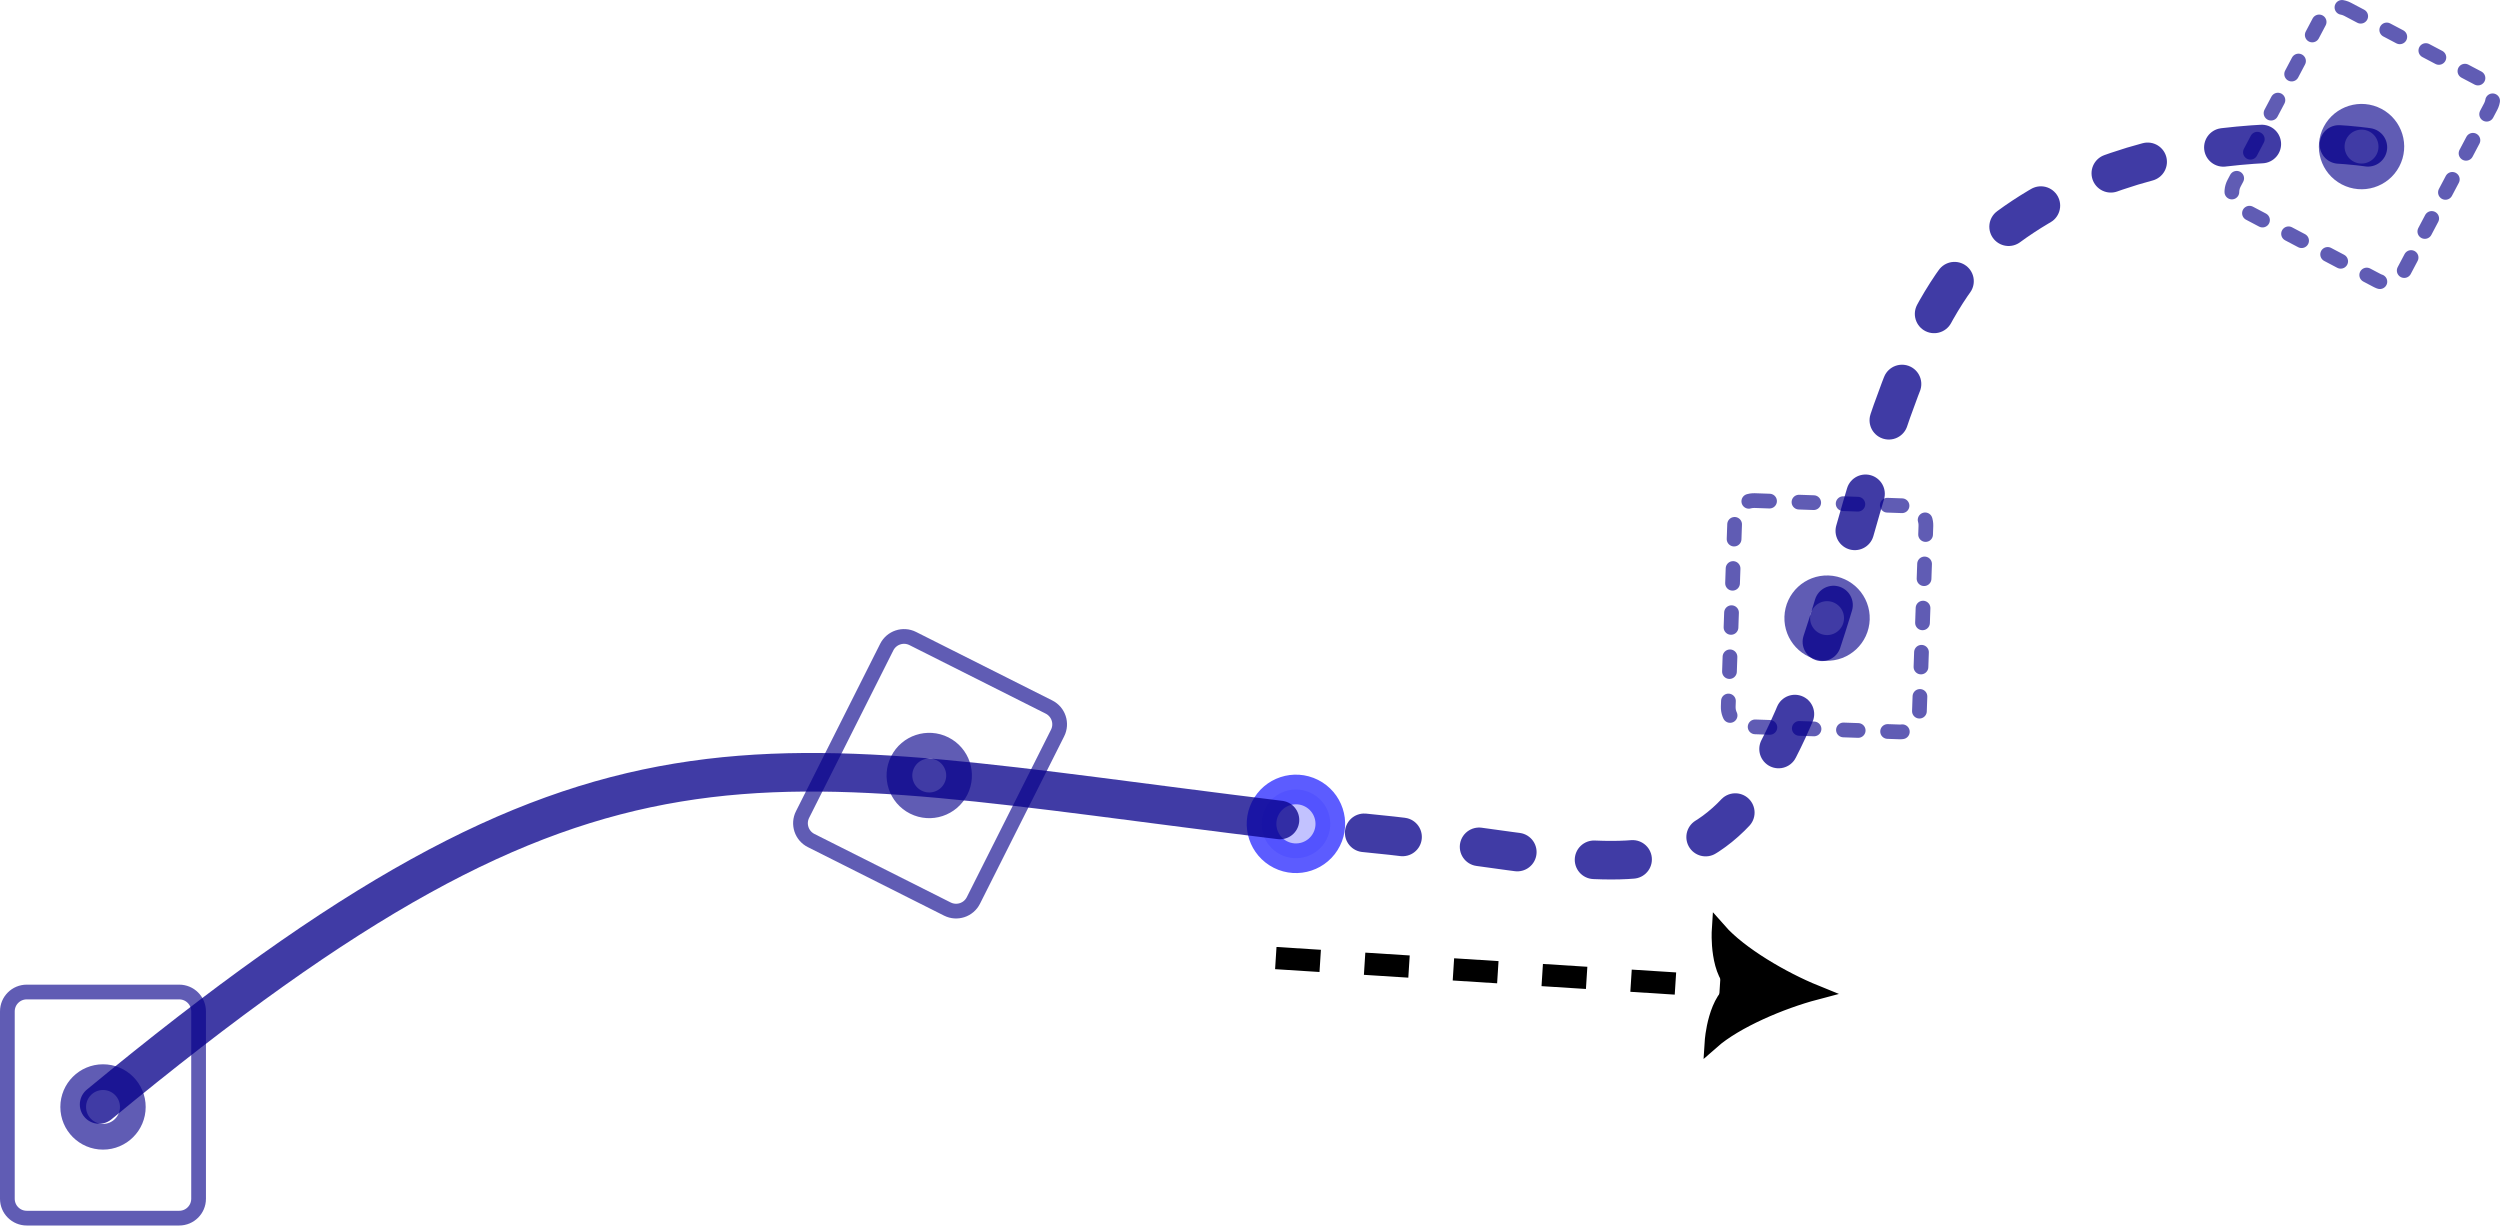
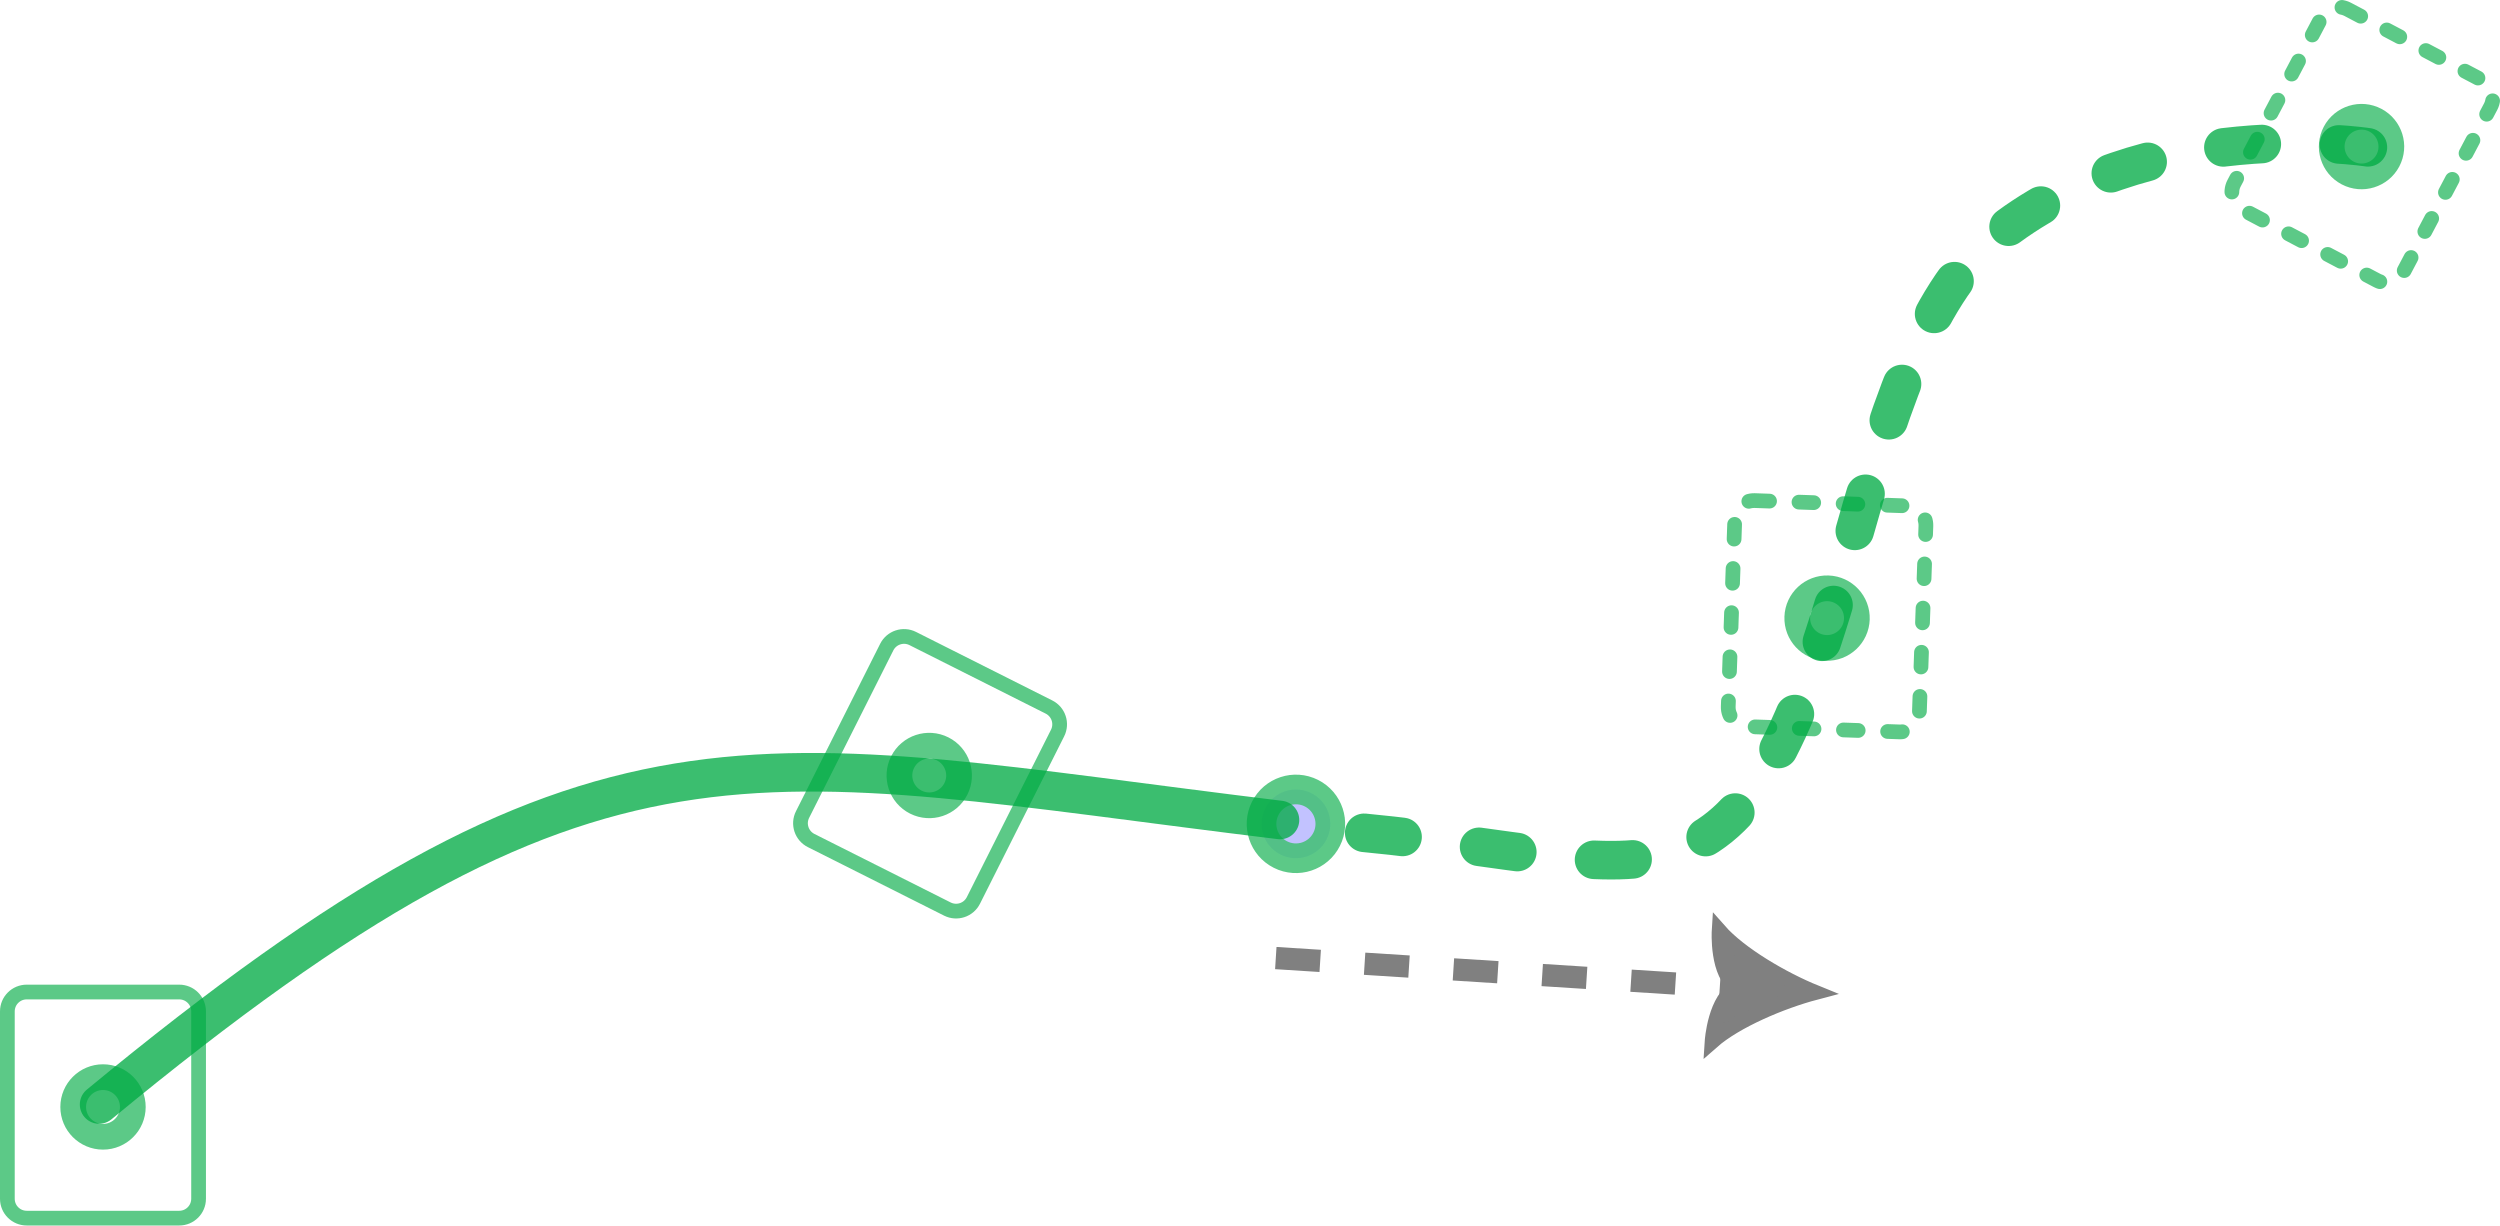
<svg xmlns="http://www.w3.org/2000/svg" width="97.202mm" height="47.648mm" viewBox="0 0 97.202 47.648" version="1.1" id="svg10989">
  <defs id="defs10986">
    <marker style="overflow:visible" id="Arrow5" refX="0" refY="0" orient="auto-start-reverse" markerWidth="5.887" markerHeight="6.609" viewBox="0 0 5.887 6.609" preserveAspectRatio="xMidYMid">
      <path transform="scale(0.5)" style="fill:context-stroke;fill-rule:evenodd;stroke:context-stroke;stroke-width:1pt" d="m 6,0 c -3,1 -7,3 -9,5 0,0 0,-4 2,-5 -2,-1 -2,-5 -2,-5 2,2 6,4 9,5 z" id="path8893" />
    </marker>
  </defs>
  <g id="layer1" transform="translate(-62.97377,-129.3116)">
-     <rect style="opacity:0.749;fill:none;fill-opacity:0.32;stroke:#08008b;stroke-width:0.573;stroke-linecap:round;stroke-dasharray:none;stroke-opacity:0.851" id="rect5627-10" width="7.435" height="8.792" x="63.26" y="167.882" rx="0.753" />
-     <circle style="opacity:0.749;fill:none;fill-opacity:0.32;stroke:#08008b;stroke-width:1;stroke-linecap:round;stroke-dasharray:none;stroke-opacity:0.851" id="path6047-87" cx="66.979" cy="172.351" r="1.159" />
-     <rect style="opacity:0.749;fill:none;fill-opacity:0.32;stroke:#08008b;stroke-width:0.573;stroke-linecap:round;stroke-dasharray:none;stroke-opacity:0.851" id="rect5627-2-8" width="7.435" height="8.792" x="156.459" y="93.475" rx="0.753" transform="rotate(26.69508)" />
-     <circle style="opacity:0.749;fill:none;fill-opacity:0.32;stroke:#08008b;stroke-width:1;stroke-linecap:round;stroke-dasharray:none;stroke-opacity:0.851" id="path6047-03-1" cx="160.178" cy="97.945" r="1.159" transform="rotate(26.69508)" />
-     <circle style="opacity:0.749;fill:#0000ff;fill-opacity:0.32;stroke:#0000ff;stroke-width:1.153;stroke-linecap:round;stroke-dasharray:none;stroke-opacity:0.851" id="path6047-03-1-5" cx="173.76" cy="93.22" r="1.337" transform="rotate(26.69508)" />
-     <rect style="opacity:0.749;fill:none;fill-opacity:0.32;stroke:#08008b;stroke-width:0.573;stroke-linecap:round;stroke-dasharray:0.573, 1.145;stroke-dashoffset:0;stroke-opacity:0.851" id="rect5627-1-0" width="7.435" height="8.792" x="135.561" y="144.106" rx="0.753" transform="rotate(1.999749)" />
-     <circle style="opacity:0.749;fill:none;fill-opacity:0.32;stroke:#08008b;stroke-width:1;stroke-linecap:round;stroke-dasharray:none;stroke-dashoffset:0;stroke-opacity:0.851" id="path6047-9-2" cx="139.281" cy="148.575" r="1.159" transform="rotate(1.999749)" />
-     <rect style="opacity:0.749;fill:none;fill-opacity:0.32;stroke:#08008b;stroke-width:0.573;stroke-linecap:round;stroke-dasharray:0.573, 1.145;stroke-dashoffset:0;stroke-opacity:0.851" id="rect5627-65-7" width="7.435" height="8.792" x="196.176" y="42.761" rx="0.753" transform="rotate(27.80152)" />
-     <circle style="opacity:0.749;fill:none;fill-opacity:0.32;stroke:#08008b;stroke-width:1;stroke-linecap:round;stroke-dasharray:none;stroke-dashoffset:0;stroke-opacity:0.851" id="path6047-7-3" cx="199.895" cy="47.23" r="1.159" transform="rotate(27.80152)" />
-     <path style="opacity:0.9;mix-blend-mode:normal;fill:none;stroke:#08008b;stroke-width:1.5;stroke-linecap:round;stroke-dasharray:1.5, 3;stroke-dashoffset:0;stroke-opacity:0.851" d="m 116.015,161.692 c 11.551,1.111 14.605,4.295 18.759,-10.614 1.528,-5.483 2.982,-10.267 5.71,-12.498 5.963,-4.878 14.555,-3.541 14.555,-3.541" id="path186-0" />
-     <path style="opacity:0.9;mix-blend-mode:normal;fill:none;stroke:#08008b;stroke-width:1.5;stroke-linecap:round;stroke-dasharray:none;stroke-opacity:0.851" d="M 66.827,172.255 C 86.343,156.146 91.991,158.674 112.74,161.193" id="path9464" />
-     <path style="fill:none;stroke:#000000;stroke-width:0.865;stroke-linecap:butt;stroke-linejoin:miter;stroke-dasharray:1.73, 1.73;stroke-dashoffset:0;stroke-opacity:1;marker-end:url(#Arrow5)" d="m 112.578,166.562 18.396,1.172" id="path8043" />
+     <rect style="opacity:0.749;fill:none;fill-opacity:0.32;stroke:#00aa44;stroke-width:0.573;stroke-linecap:round;stroke-dasharray:none;stroke-opacity:0.851" id="rect5627-10" width="7.435" height="8.792" x="63.26" y="167.882" rx="0.753" />
+     <circle style="opacity:0.749;fill:none;fill-opacity:0.32;stroke:#00aa44;stroke-width:1;stroke-linecap:round;stroke-dasharray:none;stroke-opacity:0.851" id="path6047-87" cx="66.979" cy="172.351" r="1.159" />
+     <rect style="opacity:0.749;fill:none;fill-opacity:0.32;stroke:#00aa44;stroke-width:0.573;stroke-linecap:round;stroke-dasharray:none;stroke-opacity:0.851" id="rect5627-2-8" width="7.435" height="8.792" x="156.459" y="93.475" rx="0.753" transform="rotate(26.69508)" />
+     <circle style="opacity:0.749;fill:none;fill-opacity:0.32;stroke:#00aa44;stroke-width:1;stroke-linecap:round;stroke-dasharray:none;stroke-opacity:0.851" id="path6047-03-1" cx="160.178" cy="97.945" r="1.159" transform="rotate(26.69508)" />
+     <circle style="opacity:0.749;fill:#0000ff;fill-opacity:0.32;stroke:#00aa44;stroke-width:1.153;stroke-linecap:round;stroke-dasharray:none;stroke-opacity:0.851" id="path6047-03-1-5" cx="173.76" cy="93.22" r="1.337" transform="rotate(26.69508)" />
+     <rect style="opacity:0.749;fill:none;fill-opacity:0.32;stroke:#00aa44;stroke-width:0.573;stroke-linecap:round;stroke-dasharray:0.573, 1.145;stroke-dashoffset:0;stroke-opacity:0.851" id="rect5627-1-0" width="7.435" height="8.792" x="135.561" y="144.106" rx="0.753" transform="rotate(1.999749)" />
+     <circle style="opacity:0.749;fill:none;fill-opacity:0.32;stroke:#00aa44;stroke-width:1;stroke-linecap:round;stroke-dasharray:none;stroke-dashoffset:0;stroke-opacity:0.851" id="path6047-9-2" cx="139.281" cy="148.575" r="1.159" transform="rotate(1.999749)" />
+     <rect style="opacity:0.749;fill:none;fill-opacity:0.32;stroke:#00aa44;stroke-width:0.573;stroke-linecap:round;stroke-dasharray:0.573, 1.145;stroke-dashoffset:0;stroke-opacity:0.851" id="rect5627-65-7" width="7.435" height="8.792" x="196.176" y="42.761" rx="0.753" transform="rotate(27.80152)" />
+     <circle style="opacity:0.749;fill:none;fill-opacity:0.32;stroke:#00aa44;stroke-width:1;stroke-linecap:round;stroke-dasharray:none;stroke-dashoffset:0;stroke-opacity:0.851" id="path6047-7-3" cx="199.895" cy="47.23" r="1.159" transform="rotate(27.80152)" />
+     <path style="opacity:0.9;mix-blend-mode:normal;fill:none;stroke:#00aa44;stroke-width:1.5;stroke-linecap:round;stroke-dasharray:1.5, 3;stroke-dashoffset:0;stroke-opacity:0.851" d="m 116.015,161.692 c 11.551,1.111 14.605,4.295 18.759,-10.614 1.528,-5.483 2.982,-10.267 5.71,-12.498 5.963,-4.878 14.555,-3.541 14.555,-3.541" id="path186-0" />
+     <path style="opacity:0.9;mix-blend-mode:normal;fill:none;stroke:#00aa44;stroke-width:1.5;stroke-linecap:round;stroke-dasharray:none;stroke-opacity:0.851" d="M 66.827,172.255 C 86.343,156.146 91.991,158.674 112.74,161.193" id="path9464" />
+     <path style="fill:none;stroke:#808080;stroke-width:0.865;stroke-linecap:butt;stroke-linejoin:miter;stroke-dasharray:1.73, 1.73;stroke-dashoffset:0;stroke-opacity:1;marker-end:url(#Arrow5)" d="m 112.578,166.562 18.396,1.172" id="path8043" />
  </g>
</svg>
